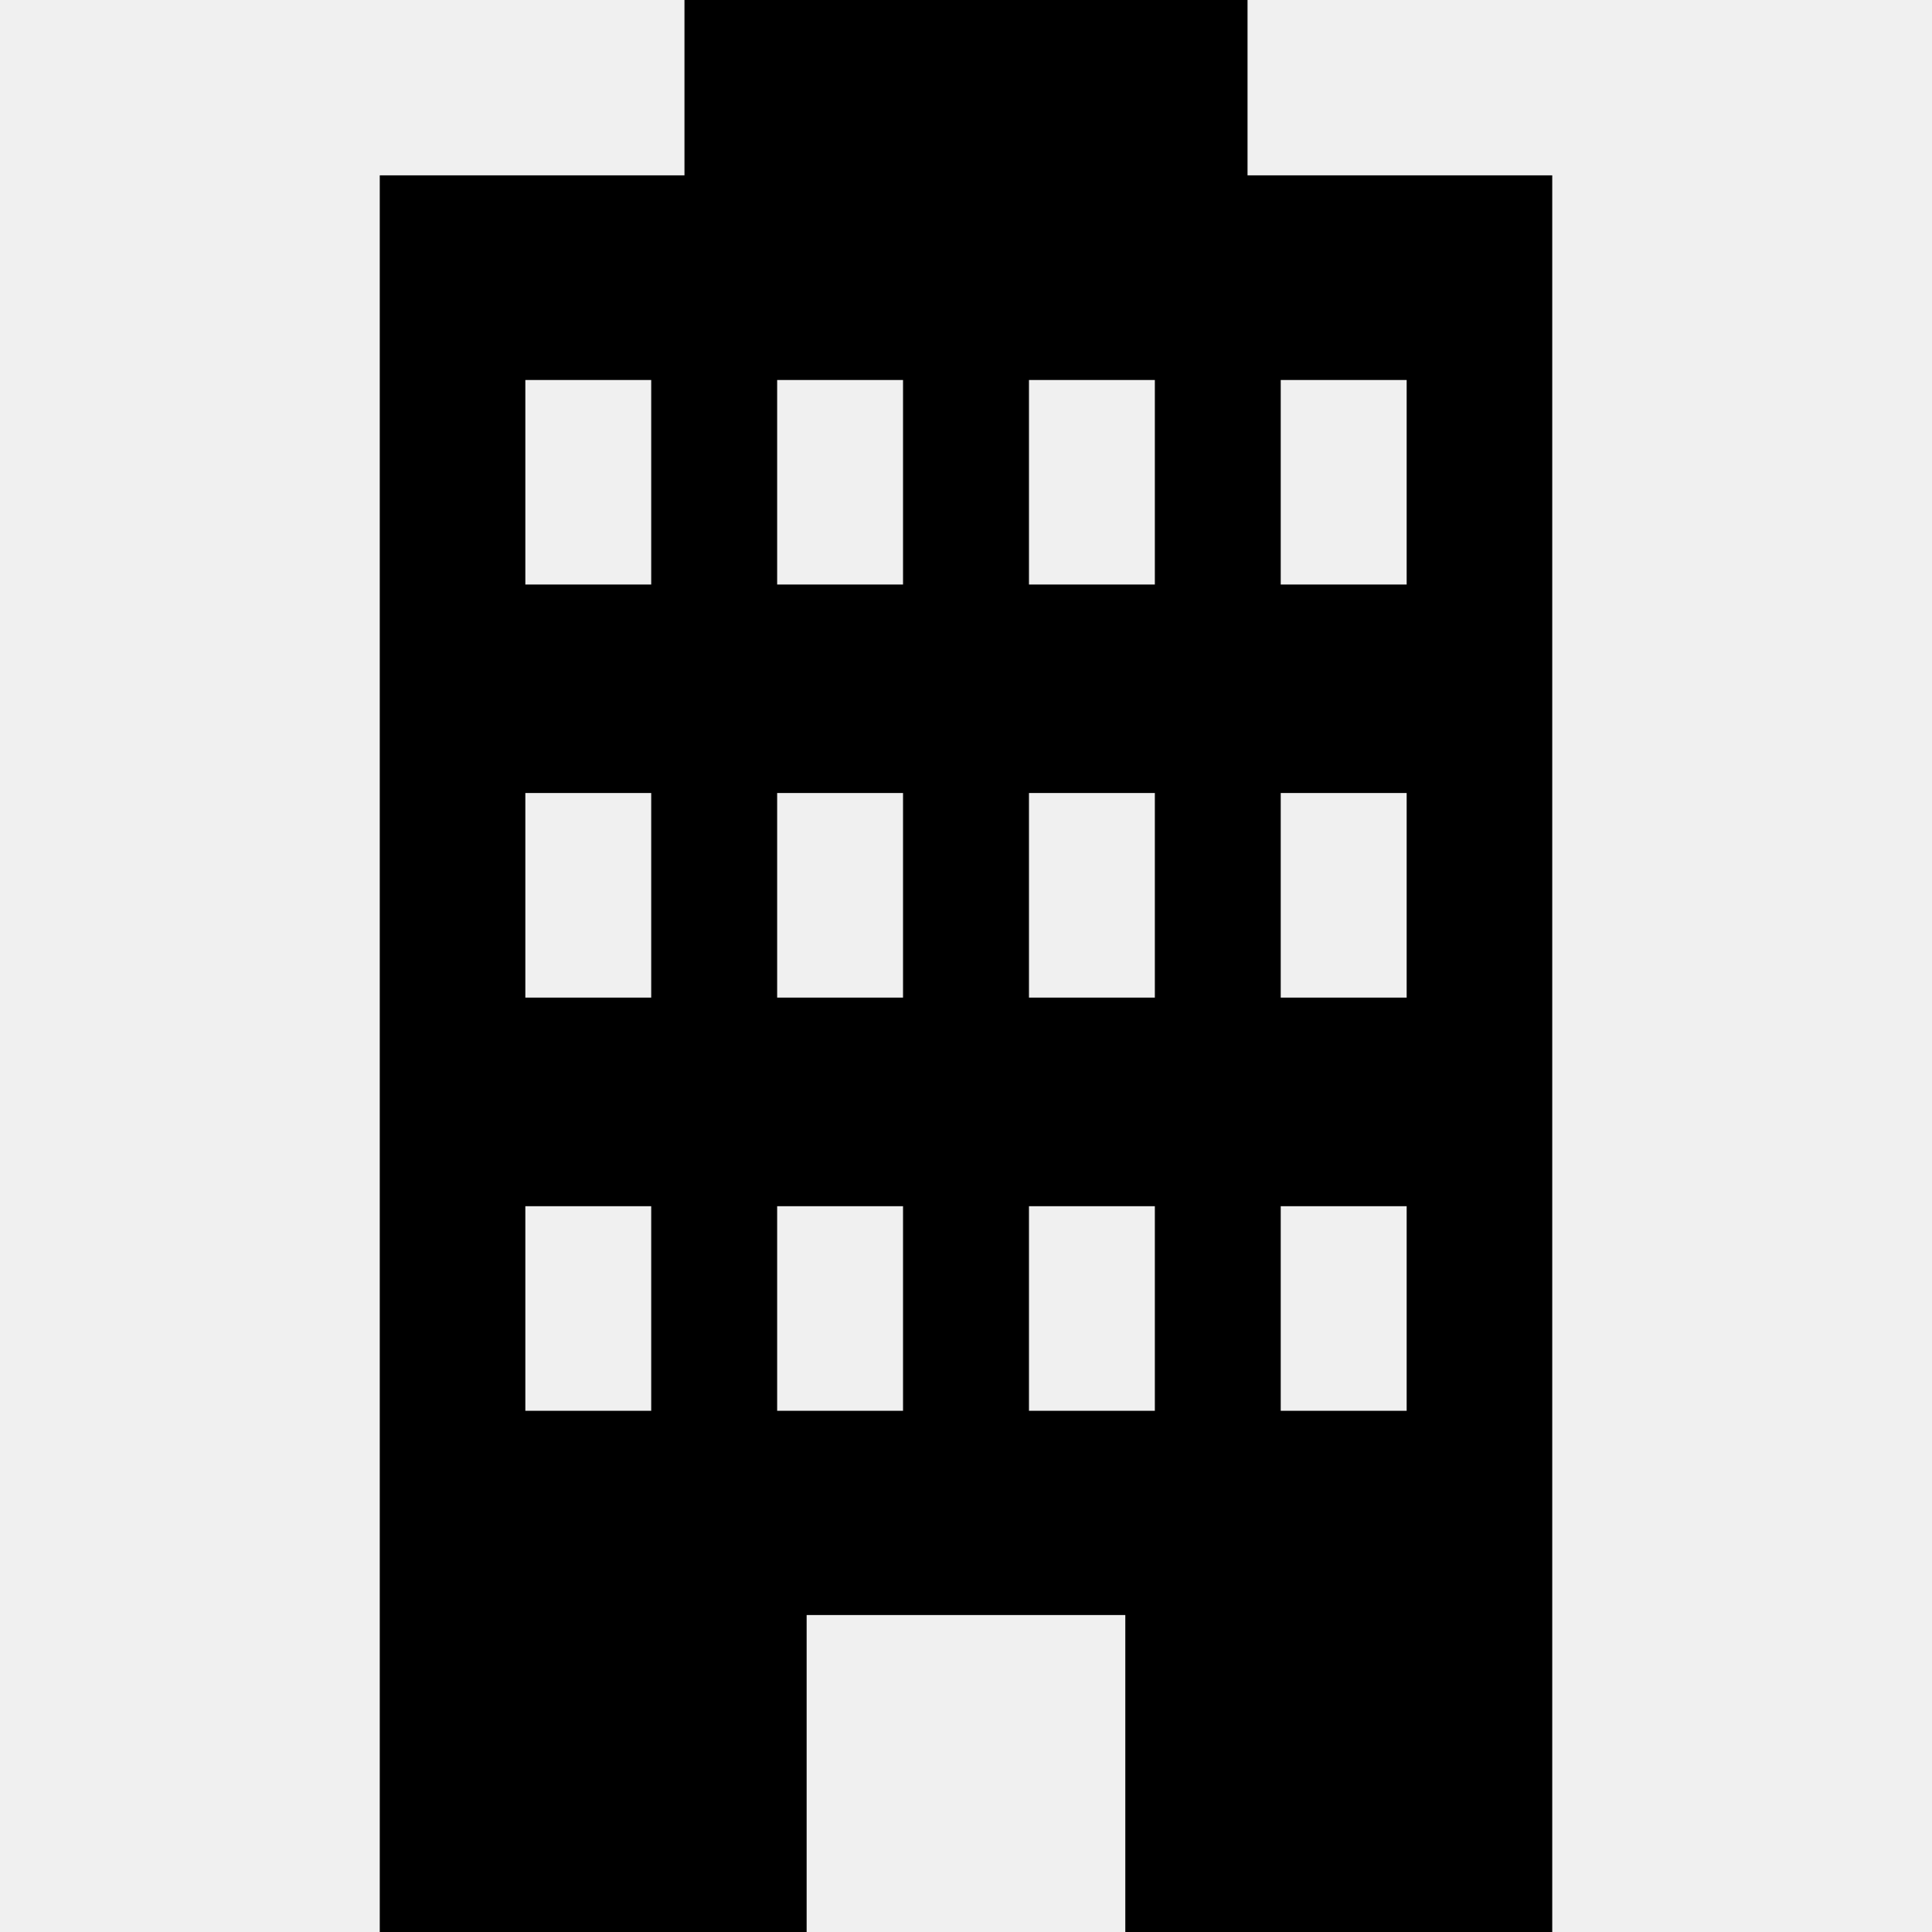
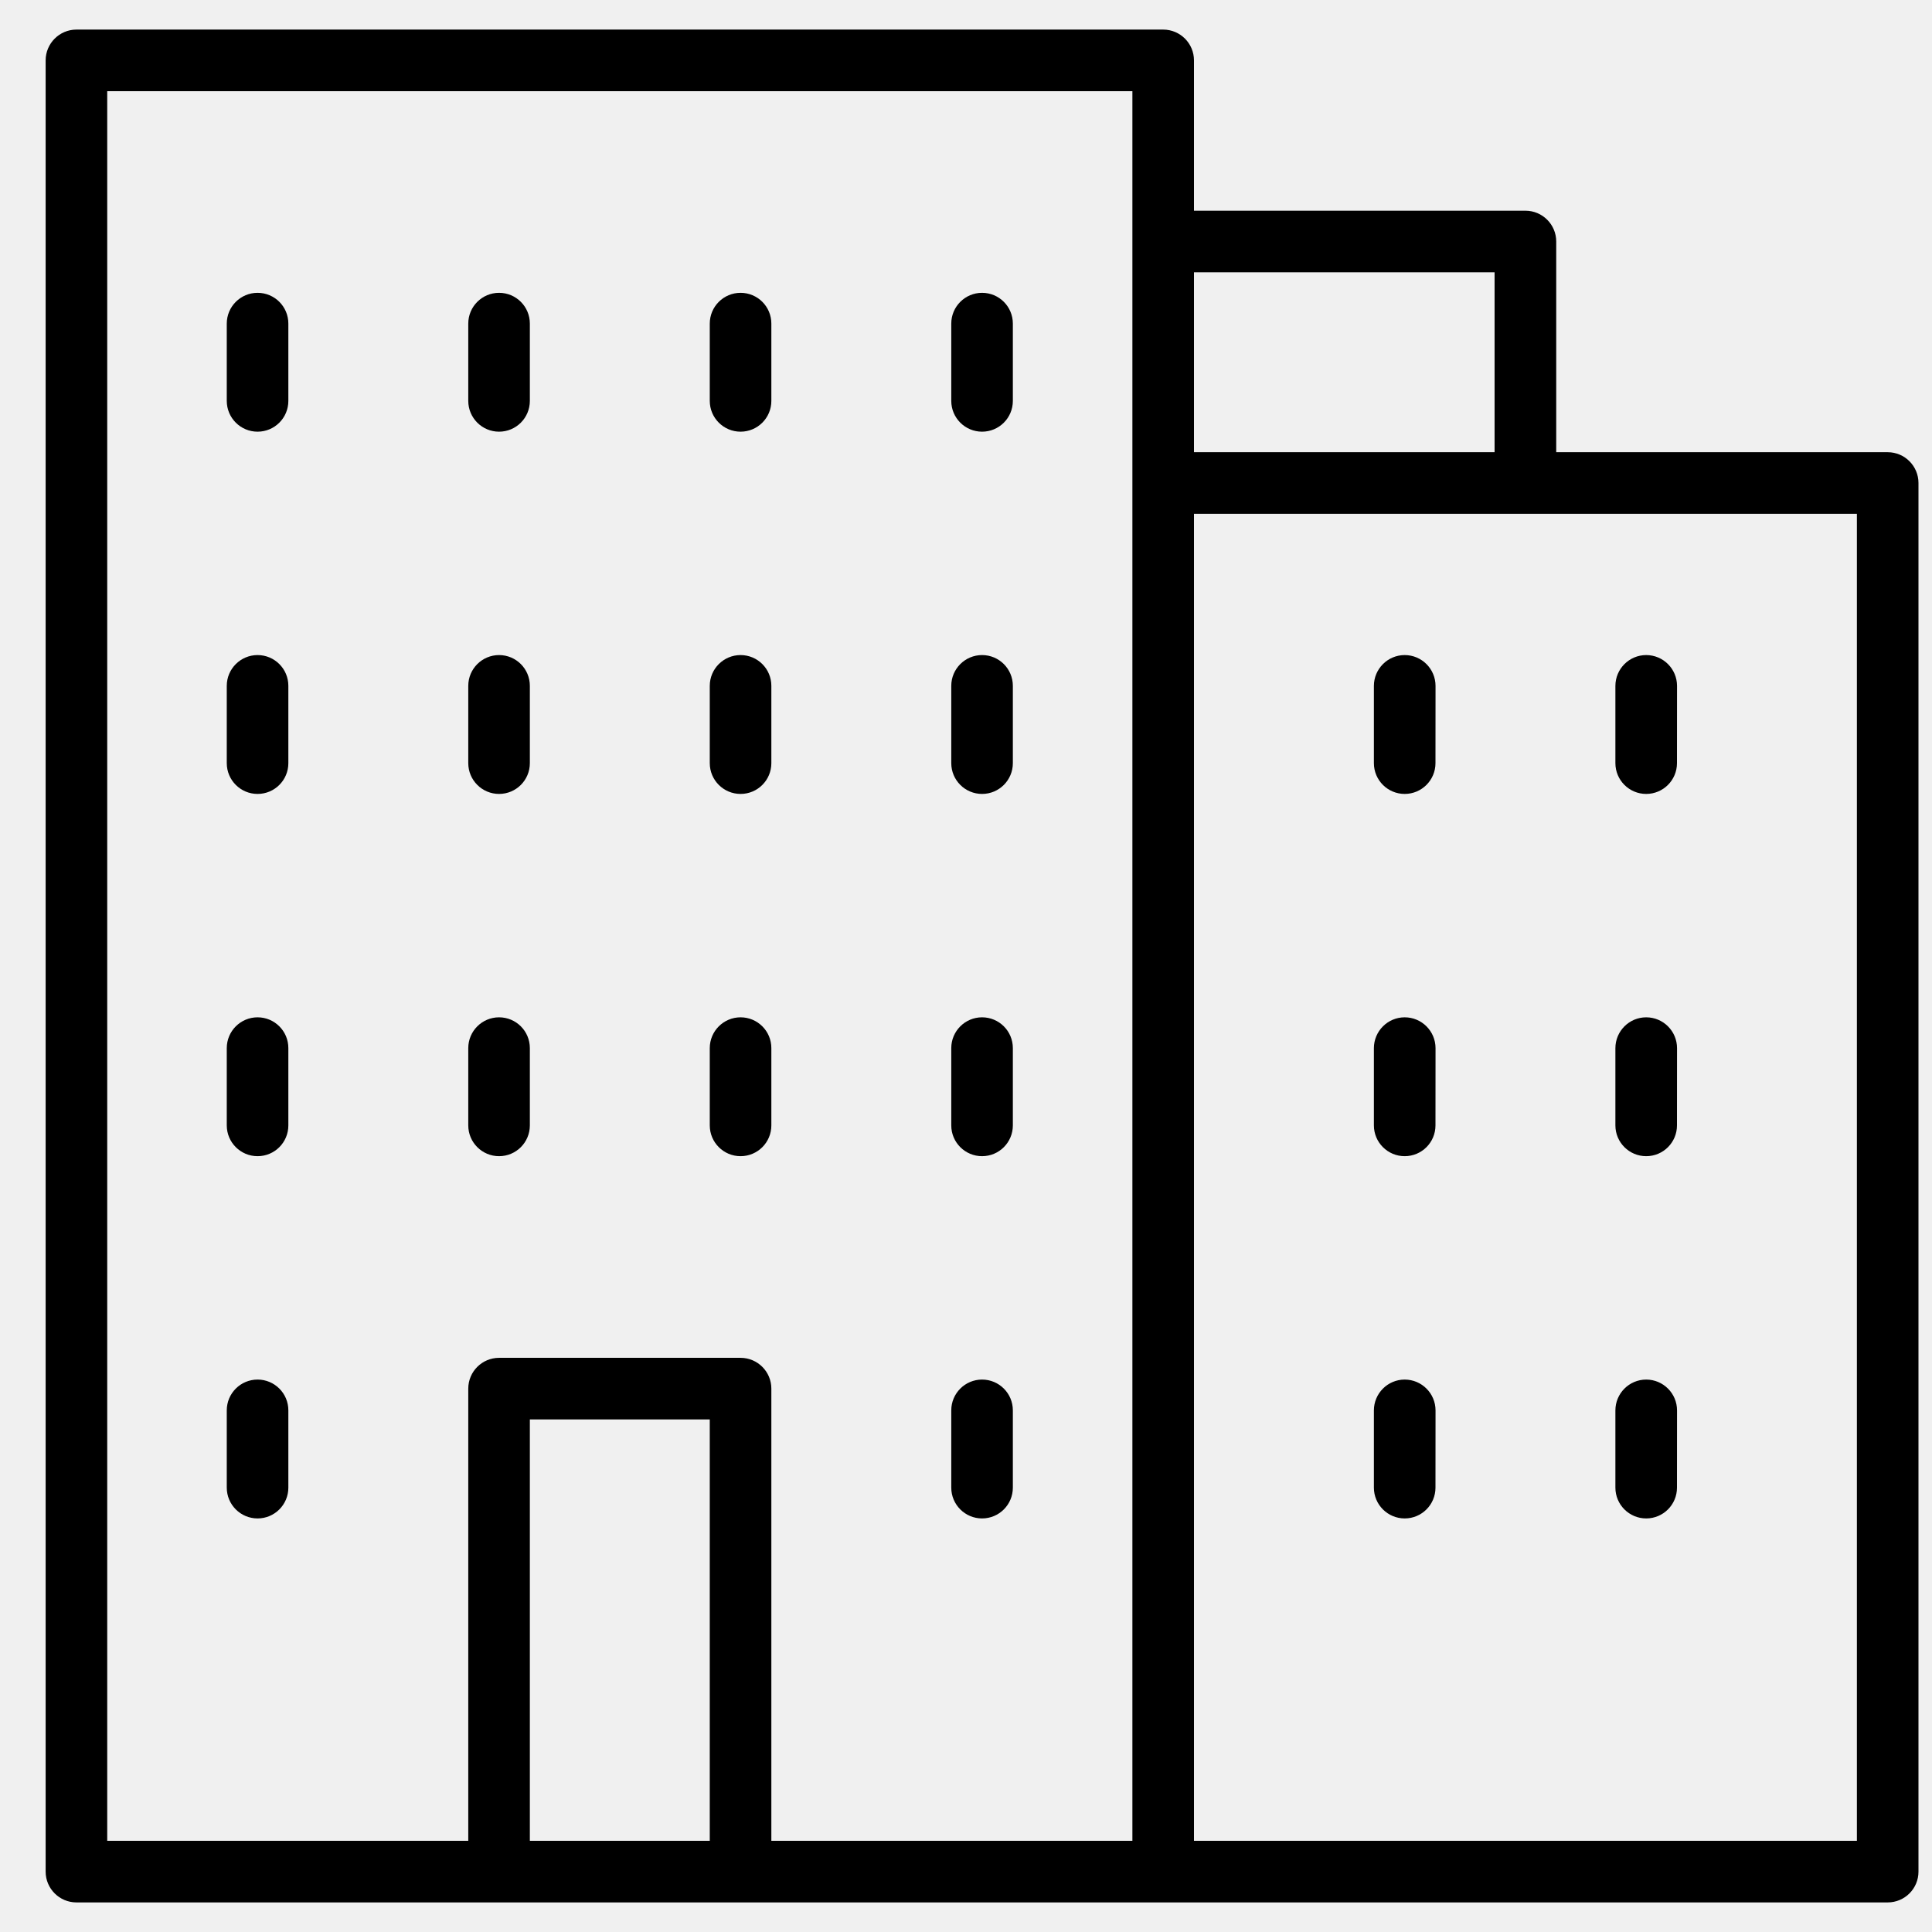
- <svg xmlns="http://www.w3.org/2000/svg" version="1.1" id="_x32_" width="800px" height="800px" viewBox="0 0 512 512" xml:space="preserve">
-   <style type="text/css">
- 
- 	.st0{fill:#000000;}
- 
- </style>
-   <g>
-     <path class="st0" d="M330.609,46.469V0H181.391v46.469h-80.75V512h113.125v-84h84.453v84h113.141V46.469H330.609z M172.578,373.875   h-33.359v-54.219h33.359V373.875z M172.578,264.375h-33.359v-54.219h33.359V264.375z M172.578,154.906h-33.359v-54.203h33.359   V154.906z M239.313,373.875h-33.359v-54.219h33.359V373.875z M239.313,264.375h-33.359v-54.219h33.359V264.375z M239.313,154.906   h-33.359v-54.203h33.359V154.906z M306.047,373.875h-33.359v-54.219h33.359V373.875z M306.047,264.375h-33.359v-54.219h33.359   V264.375z M306.047,154.906h-33.359v-54.203h33.359V154.906z M372.781,373.875h-33.375v-54.219h33.375V373.875z M372.781,264.375   h-33.375v-54.219h33.375V264.375z M372.781,154.906h-33.375v-54.203h33.375V154.906z" />
+ <svg xmlns="http://www.w3.org/2000/svg" width="32" height="32" viewBox="0 0 32 32" fill="none">
+   <g clip-path="url(#clip0_120_629)">
+     <path d="M31.266 31.36H1.266C1.067 31.36 0.906 31.199 0.906 31V1C0.906 0.801 1.067 0.64 1.266 0.64H19.266C19.465 0.64 19.626 0.801 19.626 1V3.64H25.266C25.465 3.64 25.626 3.801 25.626 4V7.64H31.266C31.465 7.64 31.626 7.801 31.626 8V31C31.626 31.199 31.465 31.36 31.266 31.36ZM19.626 30.64H30.906V8.36H19.626V30.64ZM12.626 30.64H18.906V1.36H1.626V30.64H7.906V23C7.906 22.801 8.067 22.64 8.266 22.64H12.266C12.465 22.64 12.626 22.801 12.626 23V30.64ZM8.626 30.64H11.906V23.36H8.626V30.64ZM19.626 7.64H24.905V4.36H19.626V7.64ZM27.626 24.64C27.626 24.839 27.465 25 27.266 25C27.067 25 26.906 24.839 26.906 24.64V23.36C26.906 23.161 27.067 23 27.266 23C27.465 23 27.627 23.162 27.627 23.361L27.626 24.64ZM23.626 24.64C23.626 24.839 23.465 25 23.266 25C23.067 25 22.906 24.839 22.906 24.64V23.36C22.906 23.161 23.067 23 23.266 23C23.465 23 23.627 23.162 23.627 23.361L23.626 24.64ZM16.626 24.64C16.626 24.839 16.465 25 16.266 25C16.067 25 15.906 24.839 15.906 24.64V23.36C15.906 23.161 16.067 23 16.266 23C16.465 23 16.626 23.161 16.626 23.36V24.64ZM4.626 24.64C4.626 24.839 4.465 25 4.266 25C4.067 25 3.906 24.839 3.906 24.64V23.36C3.906 23.161 4.067 23 4.266 23C4.465 23 4.626 23.161 4.626 23.36V24.64ZM27.626 18.64C27.626 18.839 27.465 19 27.266 19C27.067 19 26.906 18.839 26.906 18.64V17.36C26.906 17.161 27.067 17 27.266 17C27.465 17 27.627 17.162 27.627 17.361L27.626 18.64ZM23.626 18.64C23.626 18.839 23.465 19 23.266 19C23.067 19 22.906 18.839 22.906 18.64V17.36C22.906 17.161 23.067 17 23.266 17C23.465 17 23.627 17.162 23.627 17.361L23.626 18.64ZM16.626 18.64C16.626 18.839 16.465 19 16.266 19C16.067 19 15.906 18.839 15.906 18.64V17.36C15.906 17.161 16.067 17 16.266 17C16.465 17 16.626 17.161 16.626 17.36V18.64ZM12.626 18.64C12.626 18.839 12.465 19 12.266 19C12.067 19 11.906 18.839 11.906 18.64V17.36C11.906 17.161 12.067 17 12.266 17C12.465 17 12.626 17.161 12.626 17.36V18.64ZM8.626 18.64C8.626 18.839 8.465 19 8.266 19C8.067 19 7.906 18.839 7.906 18.64V17.36C7.906 17.161 8.067 17 8.266 17C8.465 17 8.626 17.161 8.626 17.36V18.64ZM4.626 18.64C4.626 18.839 4.465 19 4.266 19C4.067 19 3.906 18.839 3.906 18.64V17.36C3.906 17.161 4.067 17 4.266 17C4.465 17 4.626 17.161 4.626 17.36V18.64ZM27.626 12.64C27.626 12.839 27.465 13 27.266 13C27.067 13 26.906 12.839 26.906 12.64V11.36C26.906 11.161 27.067 11 27.266 11C27.465 11 27.627 11.162 27.627 11.361L27.626 12.64ZM23.626 12.64C23.626 12.839 23.465 13 23.266 13C23.067 13 22.906 12.839 22.906 12.64V11.36C22.906 11.161 23.067 11 23.266 11C23.465 11 23.627 11.162 23.627 11.361L23.626 12.64ZM16.626 12.64C16.626 12.839 16.465 13 16.266 13C16.067 13 15.906 12.839 15.906 12.64V11.36C15.906 11.161 16.067 11 16.266 11C16.465 11 16.626 11.161 16.626 11.36V12.64ZM12.626 12.64C12.626 12.839 12.465 13 12.266 13C12.067 13 11.906 12.839 11.906 12.64V11.36C11.906 11.161 12.067 11 12.266 11C12.465 11 12.626 11.161 12.626 11.36V12.64ZM8.626 12.64C8.626 12.839 8.465 13 8.266 13C8.067 13 7.906 12.839 7.906 12.64V11.36C7.906 11.161 8.067 11 8.266 11C8.465 11 8.626 11.161 8.626 11.36V12.64ZM4.626 12.64C4.626 12.839 4.465 13 4.266 13C4.067 13 3.906 12.839 3.906 12.64V11.36C3.906 11.161 4.067 11 4.266 11C4.465 11 4.626 11.161 4.626 11.36V12.64ZM16.626 6.64C16.626 6.839 16.465 7 16.266 7C16.067 7 15.906 6.839 15.906 6.64V5.36C15.906 5.161 16.067 5 16.266 5C16.465 5 16.626 5.161 16.626 5.36V6.64ZM12.626 6.64C12.626 6.839 12.465 7 12.266 7C12.067 7 11.906 6.839 11.906 6.64V5.36C11.906 5.161 12.067 5 12.266 5C12.465 5 12.626 5.161 12.626 5.36V6.64ZM8.626 6.64C8.626 6.839 8.465 7 8.266 7C8.067 7 7.906 6.839 7.906 6.64V5.36C7.906 5.161 8.067 5 8.266 5C8.465 5 8.626 5.161 8.626 5.36V6.64ZM4.626 6.64C4.626 6.839 4.465 7 4.266 7C4.067 7 3.906 6.839 3.906 6.64V5.36C3.906 5.161 4.067 5 4.266 5C4.465 5 4.626 5.161 4.626 5.36V6.64Z" fill="black" />
+     <path d="M19.476 1C19.476 0.884 19.382 0.791 19.266 0.79H1.266C1.15 0.79 1.056 0.884 1.056 1V31C1.057 31.116 1.15 31.21 1.266 31.21H31.266C31.382 31.21 31.476 31.116 31.476 31V8C31.476 7.884 31.382 7.791 31.266 7.79H25.476V4C25.476 3.884 25.382 3.791 25.266 3.79H19.476V1ZM19.056 1.21V30.79H12.476V23C12.476 22.884 12.382 22.791 12.266 22.79H8.266C8.15 22.79 8.056 22.884 8.056 23V30.79H1.476V1.21H19.056ZM12.056 23.21V30.79H8.476V23.21H12.056ZM31.056 8.21V30.79H19.476V8.21H31.056ZM19.776 30.49H30.756V8.51H19.776V30.49ZM8.776 30.49H11.756V23.51H8.776V30.49ZM4.476 23.36C4.476 23.244 4.382 23.15 4.266 23.15C4.15 23.15 4.057 23.244 4.056 23.36V24.64C4.056 24.756 4.15 24.85 4.266 24.85C4.382 24.85 4.476 24.756 4.476 24.64V23.36ZM16.476 23.36C16.476 23.244 16.382 23.15 16.266 23.15C16.151 23.15 16.056 23.244 16.056 23.36V24.64C16.056 24.756 16.15 24.85 16.266 24.85C16.382 24.85 16.476 24.756 16.476 24.64V23.36ZM23.477 23.361C23.477 23.244 23.383 23.15 23.266 23.15C23.15 23.15 23.056 23.244 23.056 23.361V24.64C23.056 24.756 23.15 24.85 23.266 24.85C23.382 24.85 23.476 24.756 23.476 24.64L23.477 23.361ZM27.477 23.361C27.477 23.244 27.383 23.15 27.266 23.15C27.15 23.15 27.056 23.244 27.056 23.361V24.64C27.056 24.756 27.15 24.85 27.266 24.85C27.382 24.85 27.476 24.756 27.476 24.64L27.477 23.361ZM4.476 17.36C4.476 17.244 4.382 17.15 4.266 17.15C4.15 17.15 4.057 17.244 4.056 17.36V18.64C4.056 18.756 4.15 18.85 4.266 18.85C4.382 18.85 4.476 18.756 4.476 18.64V17.36ZM8.476 17.36C8.476 17.244 8.382 17.15 8.266 17.15C8.15 17.15 8.057 17.244 8.056 17.36V18.64C8.056 18.756 8.15 18.85 8.266 18.85C8.382 18.85 8.476 18.756 8.476 18.64V17.36ZM12.476 17.36C12.476 17.244 12.382 17.15 12.266 17.15C12.15 17.15 12.056 17.244 12.056 17.36V18.64C12.056 18.756 12.15 18.85 12.266 18.85C12.382 18.85 12.476 18.756 12.476 18.64V17.36ZM16.476 17.36C16.476 17.244 16.382 17.15 16.266 17.15C16.151 17.15 16.056 17.244 16.056 17.36V18.64C16.056 18.756 16.15 18.85 16.266 18.85C16.382 18.85 16.476 18.756 16.476 18.64V17.36ZM23.477 17.361C23.477 17.244 23.383 17.15 23.266 17.15C23.15 17.15 23.056 17.244 23.056 17.361V18.64C23.056 18.756 23.15 18.85 23.266 18.85C23.382 18.85 23.476 18.756 23.476 18.64L23.477 17.361ZM27.477 17.361C27.477 17.244 27.383 17.15 27.266 17.15C27.15 17.15 27.056 17.244 27.056 17.361V18.64C27.056 18.756 27.15 18.85 27.266 18.85C27.382 18.85 27.476 18.756 27.476 18.64L27.477 17.361ZM4.476 11.36C4.476 11.244 4.382 11.15 4.266 11.15C4.15 11.15 4.057 11.244 4.056 11.36V12.64C4.056 12.756 4.15 12.85 4.266 12.85C4.382 12.85 4.476 12.756 4.476 12.64V11.36ZM8.476 11.36C8.476 11.244 8.382 11.15 8.266 11.15C8.15 11.15 8.057 11.244 8.056 11.36V12.64C8.056 12.756 8.15 12.85 8.266 12.85C8.382 12.85 8.476 12.756 8.476 12.64V11.36ZM12.476 11.36C12.476 11.244 12.382 11.15 12.266 11.15C12.15 11.15 12.056 11.244 12.056 11.36V12.64C12.056 12.756 12.15 12.85 12.266 12.85C12.382 12.85 12.476 12.756 12.476 12.64V11.36ZM16.476 11.36C16.476 11.244 16.382 11.15 16.266 11.15C16.151 11.15 16.056 11.244 16.056 11.36V12.64C16.056 12.756 16.15 12.85 16.266 12.85C16.382 12.85 16.476 12.756 16.476 12.64V11.36ZM23.477 11.361C23.477 11.245 23.383 11.15 23.266 11.15C23.15 11.15 23.056 11.245 23.056 11.361V12.64C23.056 12.756 23.15 12.85 23.266 12.85C23.382 12.85 23.476 12.756 23.476 12.64L23.477 11.361ZM27.477 11.361C27.477 11.245 27.383 11.15 27.266 11.15C27.15 11.15 27.056 11.245 27.056 11.361V12.64C27.056 12.756 27.15 12.85 27.266 12.85C27.382 12.85 27.476 12.756 27.476 12.64L27.477 11.361ZM25.055 4.21V7.79H19.476V4.21H25.055ZM19.776 7.49H24.755V4.51H19.776V7.49ZM4.476 5.36C4.476 5.244 4.382 5.15 4.266 5.15C4.15 5.15 4.057 5.244 4.056 5.36V6.64C4.056 6.756 4.15 6.85 4.266 6.85C4.382 6.85 4.476 6.756 4.476 6.64V5.36ZM8.476 5.36C8.476 5.244 8.382 5.15 8.266 5.15C8.15 5.15 8.057 5.244 8.056 5.36V6.64C8.056 6.756 8.15 6.85 8.266 6.85C8.382 6.85 8.476 6.756 8.476 6.64V5.36ZM12.476 5.36C12.476 5.244 12.382 5.15 12.266 5.15C12.15 5.15 12.056 5.244 12.056 5.36V6.64C12.056 6.756 12.15 6.85 12.266 6.85C12.382 6.85 12.476 6.756 12.476 6.64V5.36ZM16.476 5.36C16.476 5.244 16.382 5.15 16.266 5.15C16.151 5.15 16.056 5.244 16.056 5.36V6.64C16.056 6.756 16.15 6.85 16.266 6.85C16.382 6.85 16.476 6.756 16.476 6.64V5.36ZM23.776 24.64C23.776 24.922 23.548 25.15 23.266 25.15C22.985 25.15 22.756 24.922 22.756 24.64V23.361C22.756 23.079 22.985 22.85 23.266 22.85C23.548 22.85 23.777 23.079 23.777 23.361L23.776 24.64ZM27.776 24.64C27.776 24.922 27.548 25.15 27.266 25.15C26.985 25.15 26.756 24.922 26.756 24.64V23.361C26.756 23.079 26.985 22.85 27.266 22.85C27.548 22.85 27.777 23.079 27.777 23.361L27.776 24.64ZM4.776 24.64C4.776 24.922 4.548 25.15 4.266 25.15C3.985 25.15 3.756 24.922 3.756 24.64V23.36C3.756 23.078 3.985 22.85 4.266 22.85C4.548 22.85 4.776 23.078 4.776 23.36V24.64ZM16.776 24.64C16.776 24.922 16.548 25.15 16.266 25.15C15.985 25.15 15.756 24.922 15.756 24.64V23.36C15.756 23.078 15.985 22.85 16.266 22.85C16.548 22.85 16.776 23.078 16.776 23.36V24.64ZM12.776 30.49H18.756V1.51H1.776V30.49H7.756V23C7.756 22.718 7.985 22.49 8.266 22.49H12.266C12.548 22.49 12.776 22.719 12.776 23V30.49ZM23.776 18.64C23.776 18.922 23.548 19.15 23.266 19.15C22.985 19.15 22.756 18.922 22.756 18.64V17.361C22.756 17.079 22.985 16.85 23.266 16.85C23.548 16.85 23.777 17.079 23.777 17.361L23.776 18.64ZM27.776 18.64C27.776 18.922 27.548 19.15 27.266 19.15C26.985 19.15 26.756 18.922 26.756 18.64V17.361C26.756 17.079 26.985 16.85 27.266 16.85C27.548 16.85 27.777 17.079 27.777 17.361L27.776 18.64ZM4.776 18.64C4.776 18.922 4.548 19.15 4.266 19.15C3.985 19.15 3.756 18.922 3.756 18.64V17.36C3.756 17.078 3.985 16.85 4.266 16.85C4.548 16.85 4.776 17.078 4.776 17.36V18.64ZM8.776 18.64C8.776 18.922 8.548 19.15 8.266 19.15C7.985 19.15 7.756 18.922 7.756 18.64V17.36C7.756 17.078 7.985 16.85 8.266 16.85C8.548 16.85 8.776 17.078 8.776 17.36V18.64ZM12.776 18.64C12.776 18.922 12.548 19.15 12.266 19.15C11.985 19.15 11.756 18.922 11.756 18.64V17.36C11.756 17.078 11.985 16.85 12.266 16.85C12.548 16.85 12.776 17.078 12.776 17.36V18.64ZM16.776 18.64C16.776 18.922 16.548 19.15 16.266 19.15C15.985 19.15 15.756 18.922 15.756 18.64V17.36C15.756 17.078 15.985 16.85 16.266 16.85C16.548 16.85 16.776 17.078 16.776 17.36V18.64ZM23.776 12.64C23.776 12.921 23.548 13.15 23.266 13.15C22.985 13.15 22.756 12.922 22.756 12.64V11.361C22.756 11.079 22.985 10.85 23.266 10.85C23.548 10.85 23.777 11.079 23.777 11.361L23.776 12.64ZM27.776 12.64C27.776 12.921 27.548 13.15 27.266 13.15C26.985 13.15 26.756 12.922 26.756 12.64V11.361C26.756 11.079 26.985 10.85 27.266 10.85C27.548 10.85 27.777 11.079 27.777 11.361L27.776 12.64ZM4.776 12.64C4.776 12.922 4.548 13.15 4.266 13.15C3.985 13.15 3.756 12.922 3.756 12.64V11.36C3.756 11.078 3.985 10.85 4.266 10.85C4.548 10.85 4.776 11.078 4.776 11.36V12.64ZM8.776 12.64C8.776 12.922 8.548 13.15 8.266 13.15C7.985 13.15 7.756 12.922 7.756 12.64V11.36C7.756 11.078 7.985 10.85 8.266 10.85C8.548 10.85 8.776 11.078 8.776 11.36V12.64ZM12.776 12.64C12.776 12.922 12.548 13.15 12.266 13.15C11.985 13.15 11.756 12.922 11.756 12.64V11.36C11.756 11.078 11.985 10.85 12.266 10.85C12.548 10.85 12.776 11.078 12.776 11.36V12.64ZM16.776 12.64C16.776 12.922 16.548 13.15 16.266 13.15C15.985 13.15 15.756 12.922 15.756 12.64V11.36C15.756 11.078 15.985 10.85 16.266 10.85C16.548 10.85 16.776 11.078 16.776 11.36V12.64ZM4.776 6.64C4.776 6.922 4.548 7.15 4.266 7.15C3.985 7.15 3.756 6.922 3.756 6.64V5.36C3.756 5.078 3.985 4.85 4.266 4.85C4.548 4.85 4.776 5.078 4.776 5.36V6.64ZM8.776 6.64C8.776 6.922 8.548 7.15 8.266 7.15C7.985 7.15 7.756 6.922 7.756 6.64V5.36C7.756 5.078 7.985 4.85 8.266 4.85C8.548 4.85 8.776 5.078 8.776 5.36V6.64ZM12.776 6.64C12.776 6.922 12.548 7.15 12.266 7.15C11.985 7.15 11.756 6.922 11.756 6.64V5.36C11.756 5.078 11.985 4.85 12.266 4.85C12.548 4.85 12.776 5.078 12.776 5.36V6.64ZM16.776 6.64C16.776 6.922 16.548 7.15 16.266 7.15C15.985 7.15 15.756 6.922 15.756 6.64V5.36C15.756 5.078 15.985 4.85 16.266 4.85C16.548 4.85 16.776 5.078 16.776 5.36V6.64ZM19.776 3.49H25.266C25.548 3.49 25.776 3.719 25.776 4V7.49H31.266C31.548 7.49 31.776 7.719 31.776 8V31C31.776 31.282 31.548 31.51 31.266 31.51H1.266C0.985 31.51 0.756 31.282 0.756 31V1C0.756 0.719 0.985 0.49 1.266 0.49H19.266C19.548 0.49 19.776 0.719 19.776 1V3.49Z" fill="black" />
  </g>
+   <defs>
+     <clipPath id="clip0_120_629">
+       <rect width="32" height="32" fill="white" />
+     </clipPath>
+   </defs>
</svg>
